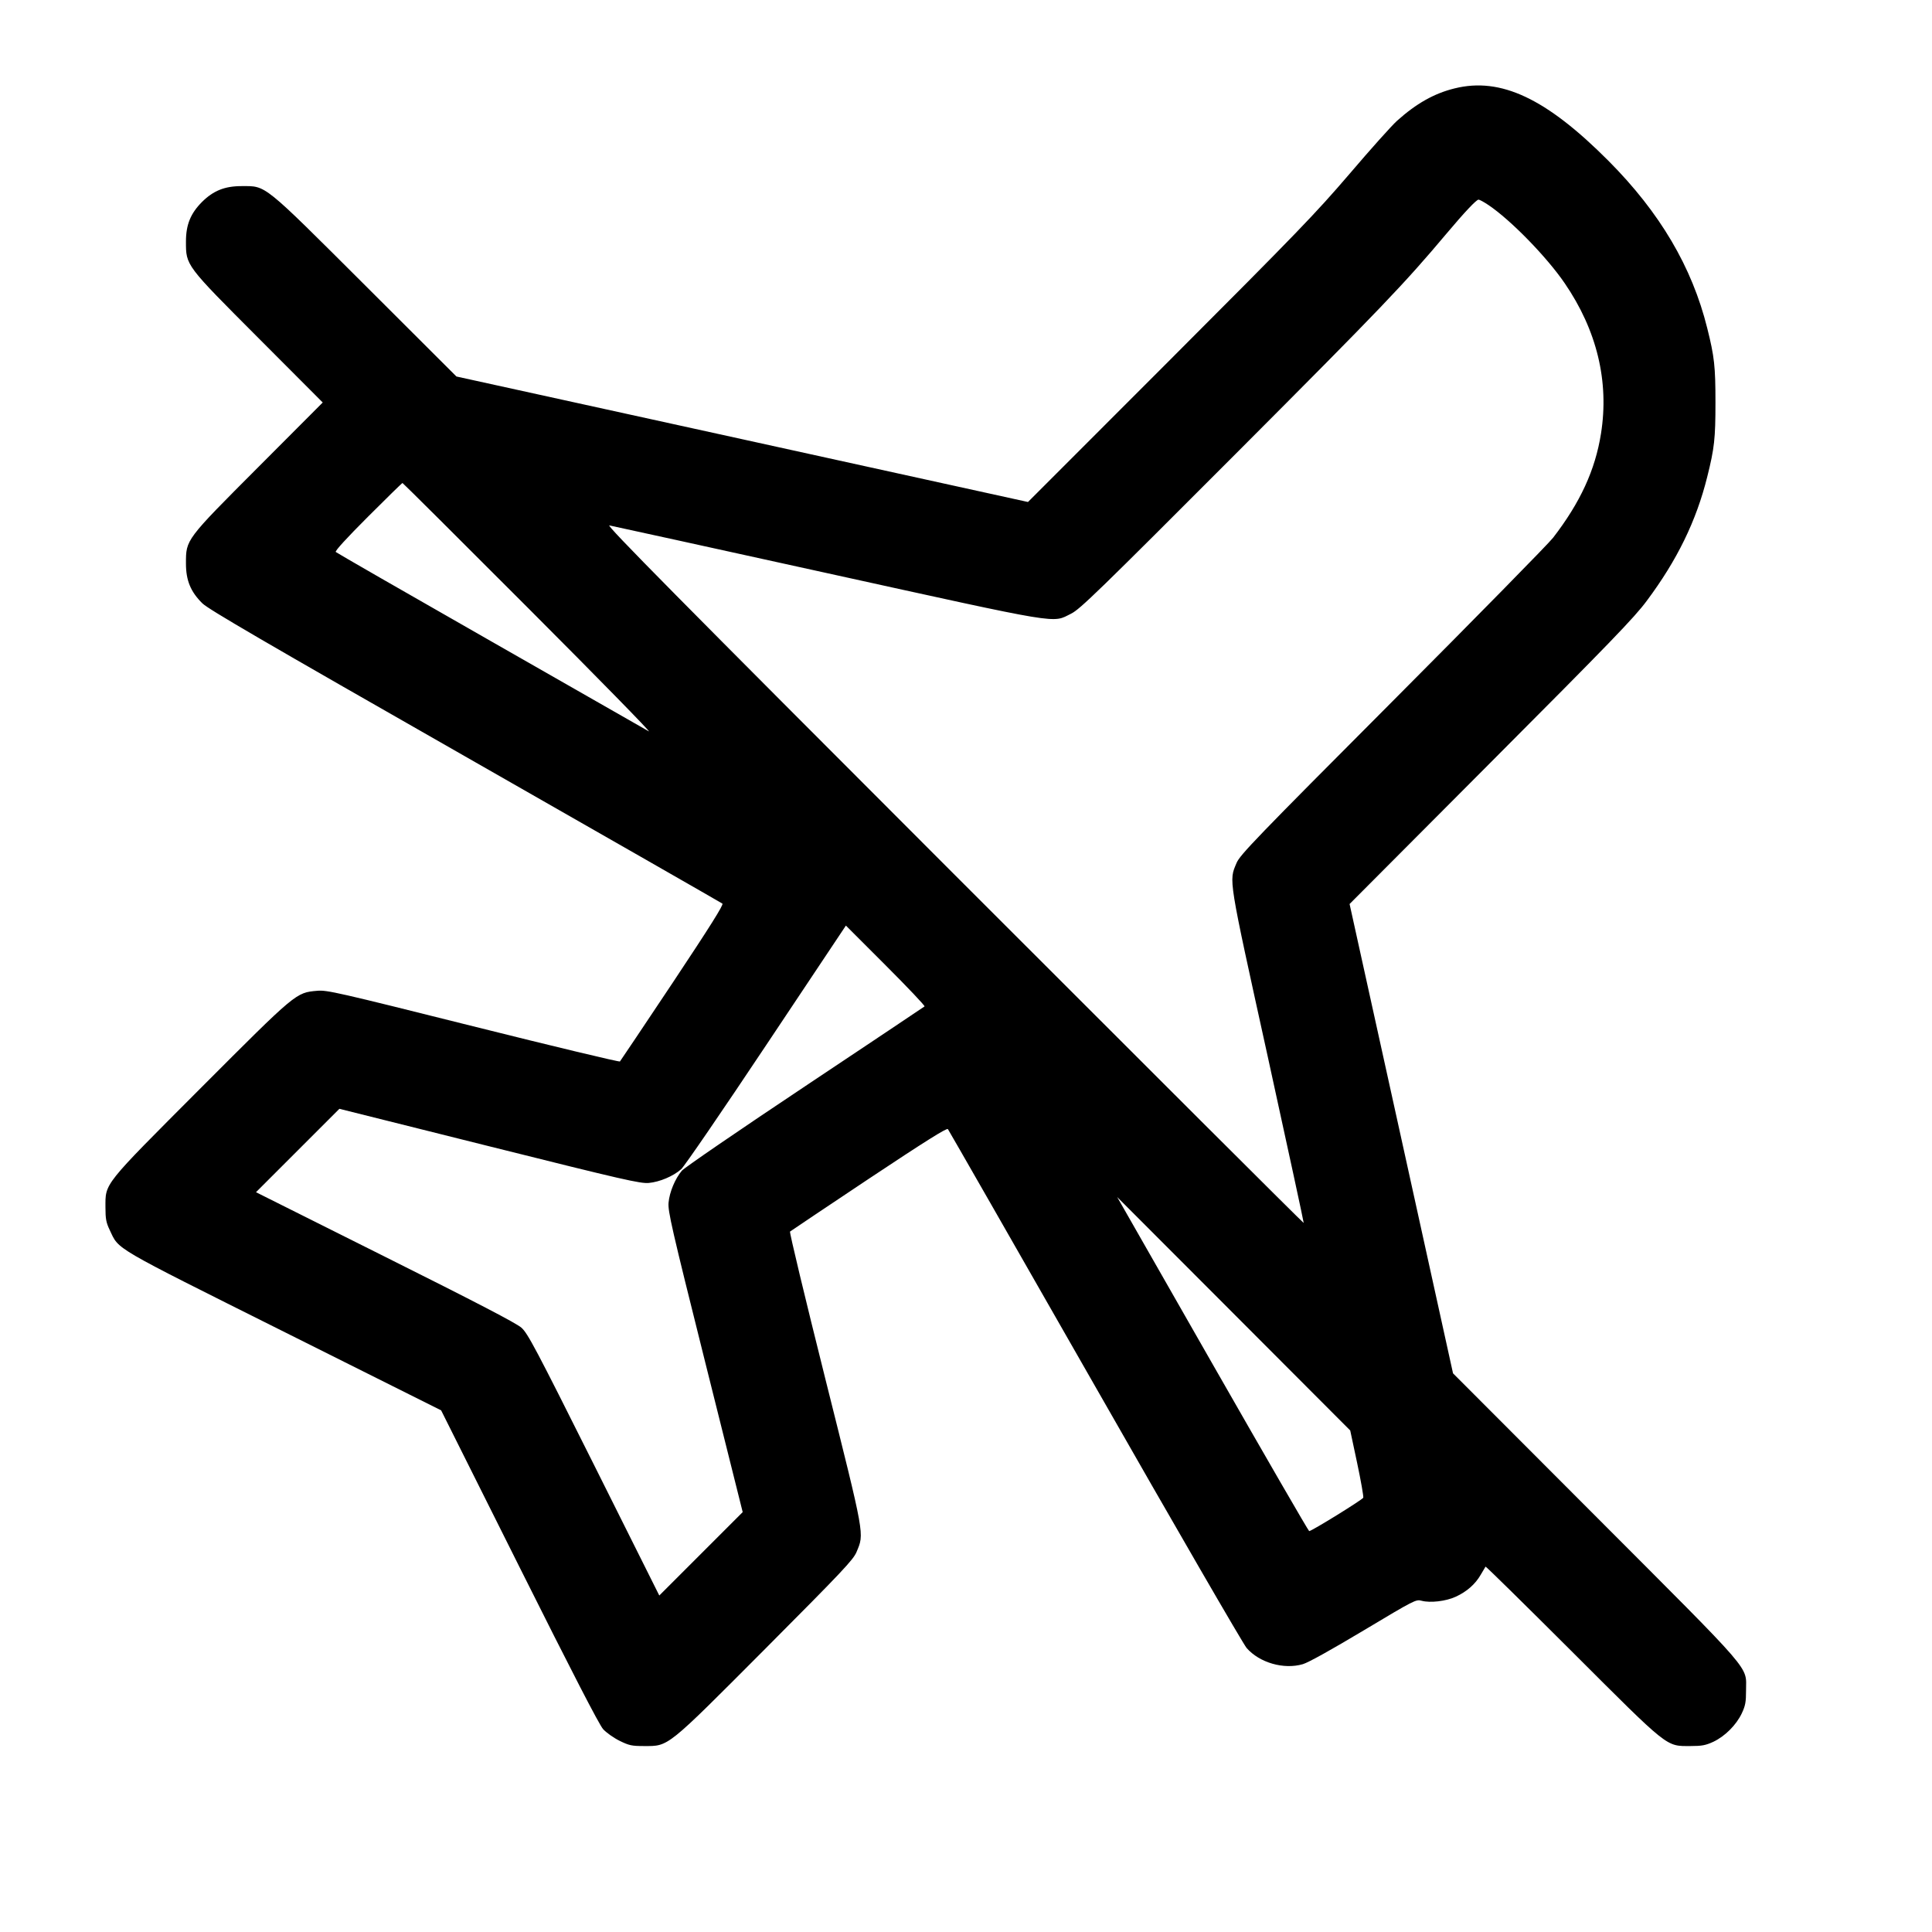
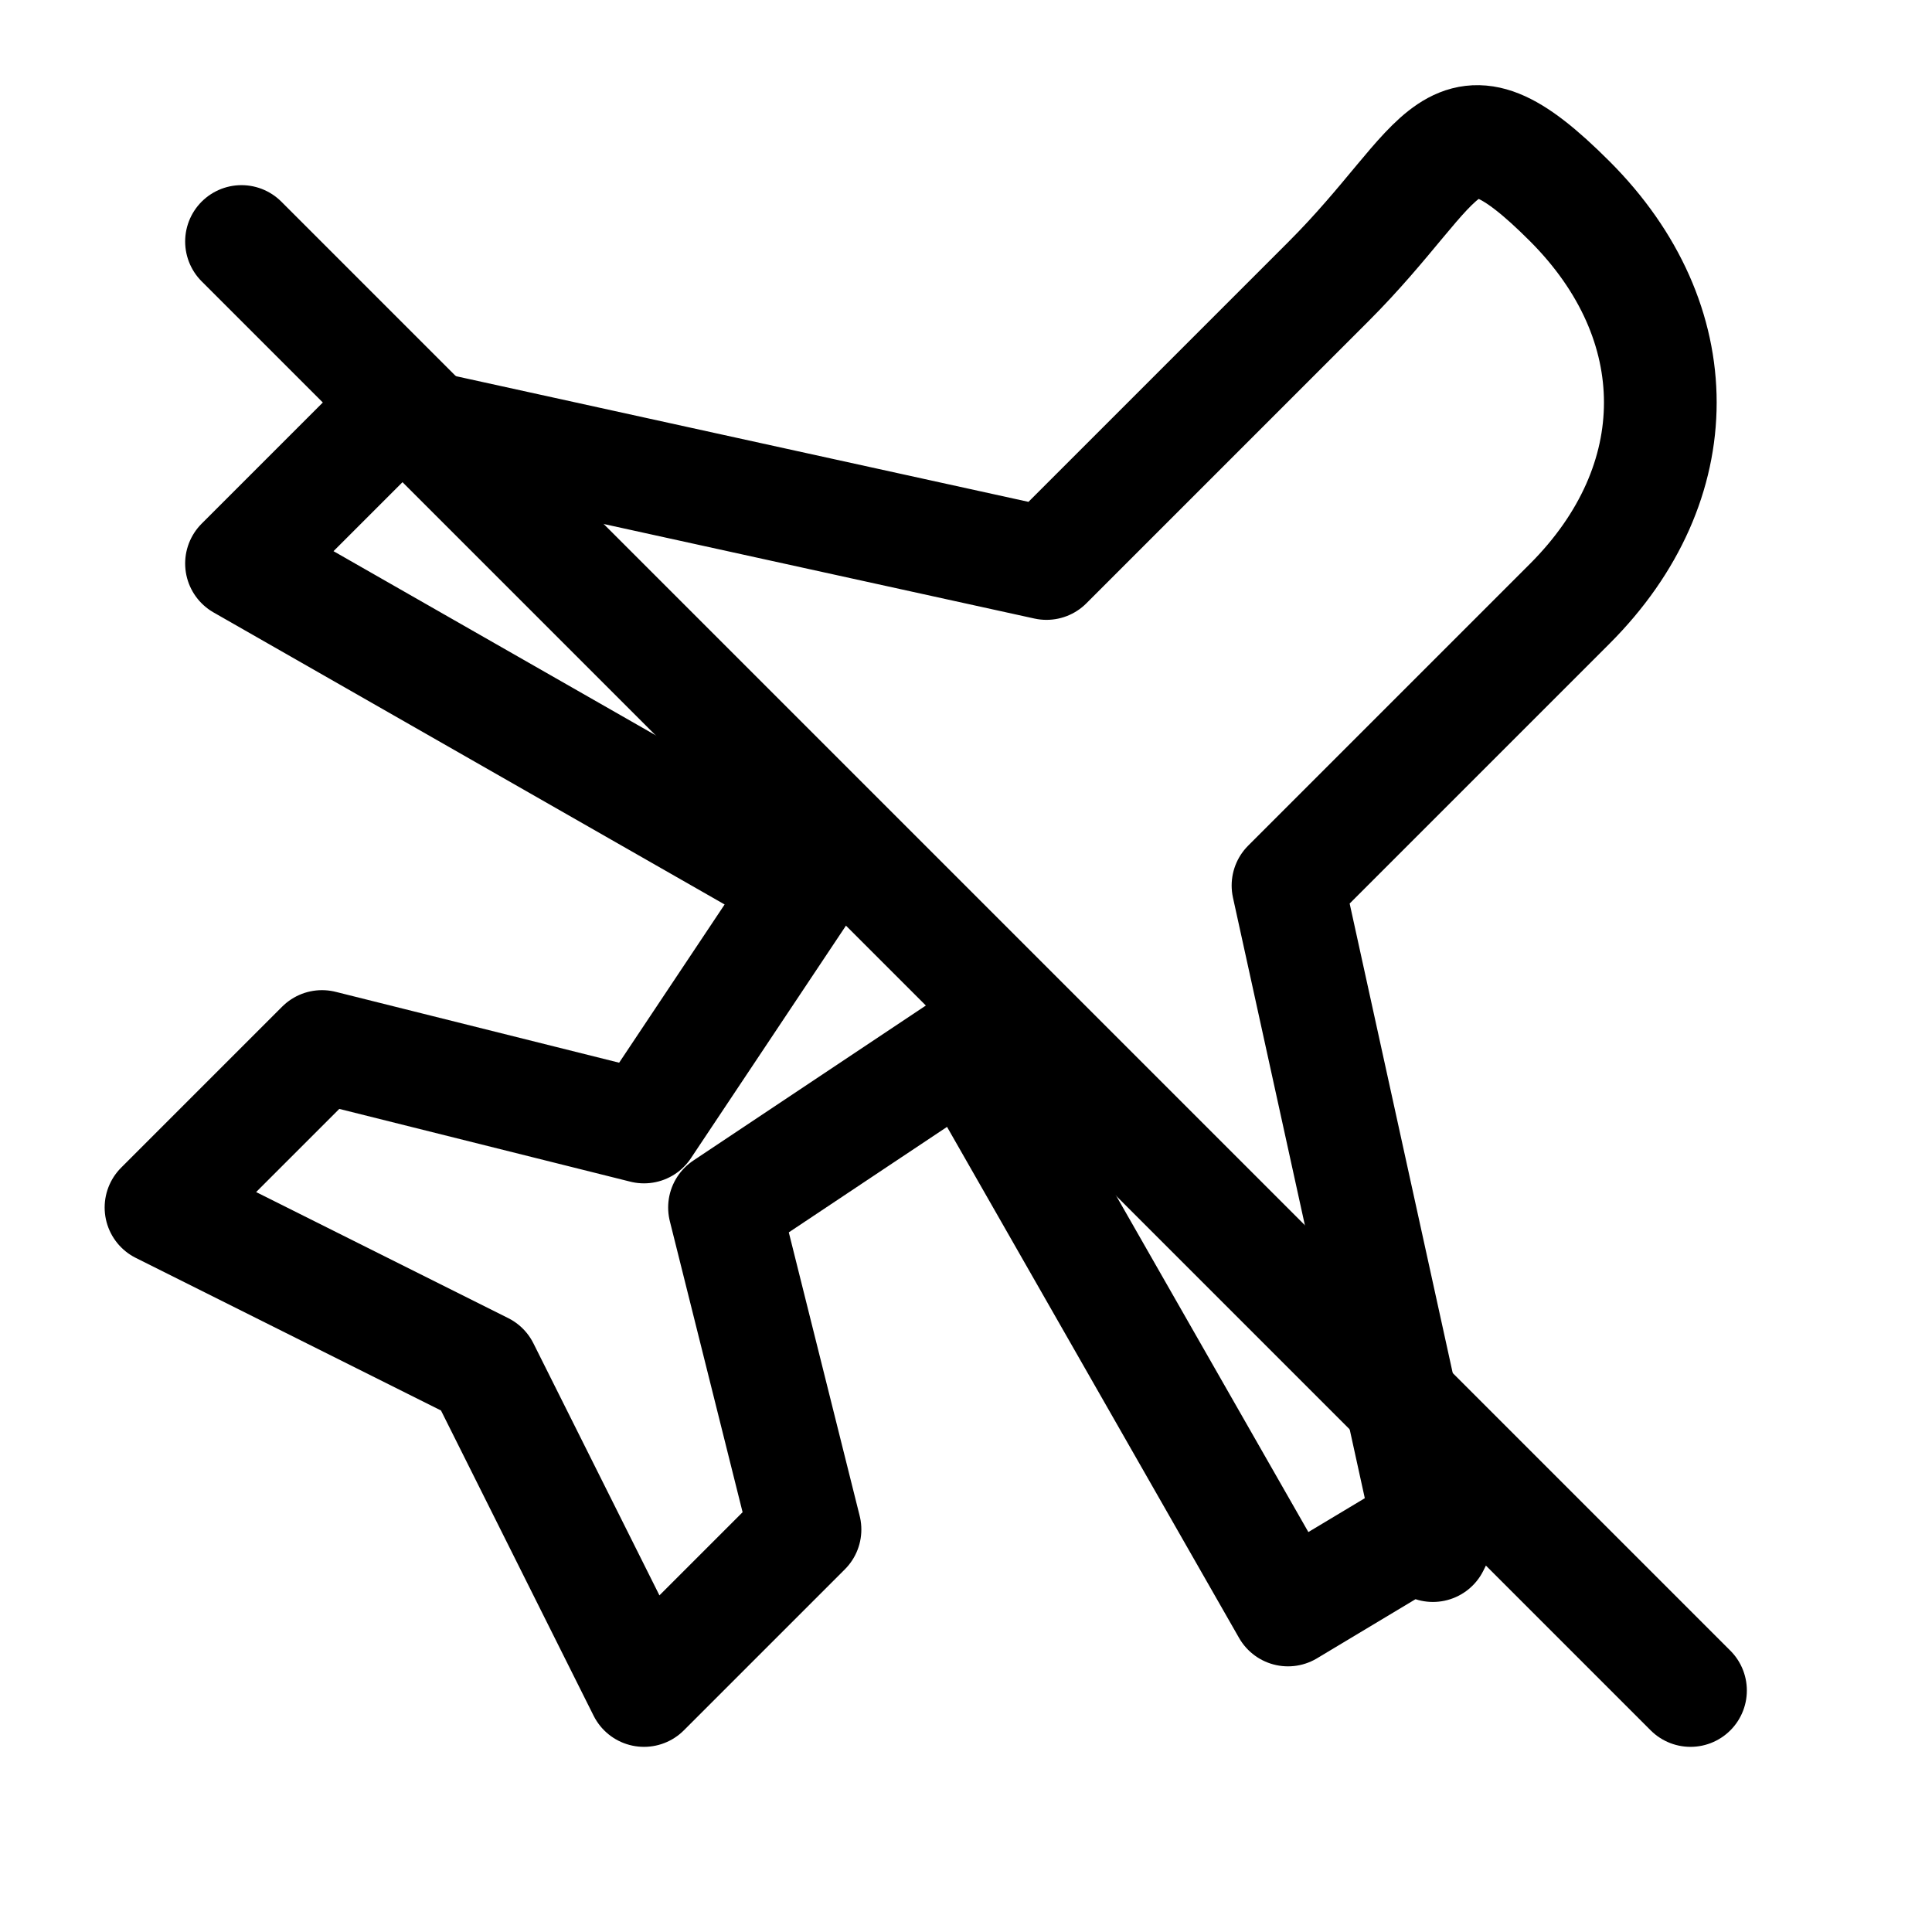
- <svg xmlns="http://www.w3.org/2000/svg" viewBox="0 0 24 24">
-   <path d="M18.070 1.098 C 17.816 1.160,17.592 1.287,17.354 1.501 C 17.290 1.558,17.025 1.854,16.766 2.158 C 16.339 2.656,16.122 2.881,14.532 4.473 L 12.770 6.236 9.220 5.456 L 5.670 4.677 4.540 3.549 C 3.251 2.264,3.311 2.312,3.000 2.312 C 2.791 2.312,2.650 2.369,2.509 2.509 C 2.367 2.652,2.310 2.792,2.310 3.000 C 2.310 3.300,2.302 3.289,3.216 4.205 L 4.009 5.000 3.216 5.795 C 2.302 6.711,2.310 6.700,2.310 7.000 C 2.310 7.210,2.368 7.351,2.514 7.495 C 2.591 7.570,3.276 7.969,5.781 9.398 C 7.524 10.393,8.961 11.215,8.974 11.225 C 8.991 11.238,8.821 11.509,8.357 12.207 C 8.004 12.736,7.709 13.177,7.701 13.186 C 7.693 13.194,6.873 12.998,5.878 12.749 C 4.188 12.326,4.062 12.297,3.940 12.308 C 3.676 12.331,3.682 12.326,2.496 13.514 C 1.270 14.743,1.310 14.692,1.310 15.000 C 1.310 15.142,1.319 15.188,1.363 15.280 C 1.482 15.530,1.370 15.465,3.522 16.541 L 5.480 17.520 6.450 19.460 C 7.110 20.780,7.443 21.425,7.492 21.480 C 7.532 21.524,7.624 21.589,7.697 21.625 C 7.815 21.683,7.848 21.690,8.000 21.690 C 8.311 21.690,8.269 21.723,9.512 20.476 C 10.470 19.514,10.599 19.377,10.640 19.280 C 10.737 19.045,10.750 19.115,10.251 17.122 C 10.002 16.127,9.805 15.307,9.814 15.299 C 9.823 15.291,10.264 14.996,10.793 14.643 C 11.491 14.179,11.762 14.009,11.775 14.026 C 11.785 14.039,12.607 15.475,13.602 17.217 C 14.596 18.959,15.444 20.424,15.486 20.472 C 15.646 20.655,15.947 20.742,16.184 20.673 C 16.253 20.653,16.538 20.494,16.941 20.253 C 17.571 19.876,17.590 19.866,17.659 19.885 C 17.765 19.914,17.961 19.892,18.084 19.835 C 18.221 19.772,18.327 19.679,18.394 19.562 C 18.423 19.512,18.450 19.466,18.454 19.461 C 18.458 19.456,18.940 19.930,19.526 20.515 C 20.741 21.729,20.692 21.690,21.000 21.690 C 21.142 21.690,21.188 21.681,21.284 21.637 C 21.429 21.568,21.568 21.429,21.637 21.284 C 21.682 21.188,21.690 21.143,21.690 21.000 C 21.689 20.685,21.818 20.835,19.822 18.835 L 18.050 17.060 17.408 14.145 L 16.765 11.230 18.519 9.470 C 20.002 7.983,20.302 7.672,20.455 7.466 C 20.834 6.959,21.072 6.471,21.208 5.923 C 21.297 5.568,21.310 5.448,21.310 5.000 C 21.310 4.552,21.297 4.432,21.208 4.077 C 21.019 3.316,20.620 2.640,19.981 1.998 C 19.208 1.222,18.643 0.956,18.070 1.098 M18.490 2.547 C 18.767 2.733,19.215 3.193,19.437 3.518 C 19.838 4.104,19.991 4.739,19.888 5.387 C 19.816 5.840,19.630 6.243,19.293 6.680 C 19.238 6.752,18.341 7.665,17.300 8.710 C 15.599 10.416,15.402 10.621,15.361 10.720 C 15.265 10.948,15.253 10.874,15.749 13.128 C 15.997 14.260,16.198 15.189,16.195 15.192 C 16.191 15.196,14.236 13.245,11.849 10.857 C 8.414 7.420,7.522 6.518,7.570 6.527 C 7.603 6.533,8.822 6.800,10.280 7.121 C 13.237 7.771,13.065 7.742,13.306 7.623 C 13.416 7.569,13.646 7.345,15.372 5.616 C 17.160 3.824,17.443 3.528,17.970 2.901 C 18.194 2.635,18.340 2.480,18.367 2.480 C 18.380 2.480,18.435 2.510,18.490 2.547 M6.570 7.563 C 7.428 8.422,8.098 9.107,8.060 9.085 C 8.021 9.063,7.135 8.556,6.090 7.960 C 5.045 7.364,4.181 6.867,4.171 6.857 C 4.158 6.846,4.308 6.682,4.570 6.420 C 4.801 6.189,4.994 6.000,5.000 6.000 C 5.005 6.000,5.712 6.703,6.570 7.563 M11.485 12.502 C 11.477 12.509,10.808 12.956,9.998 13.496 C 9.189 14.035,8.501 14.506,8.470 14.543 C 8.386 14.643,8.317 14.808,8.305 14.940 C 8.296 15.046,8.341 15.246,8.760 16.921 L 9.226 18.784 8.708 19.302 L 8.190 19.820 7.378 18.195 C 6.652 16.744,6.556 16.563,6.477 16.493 C 6.416 16.438,5.918 16.179,4.785 15.613 L 3.180 14.810 3.698 14.292 L 4.216 13.774 6.079 14.240 C 7.754 14.659,7.954 14.704,8.060 14.695 C 8.196 14.682,8.362 14.612,8.461 14.525 C 8.500 14.491,8.976 13.796,9.519 12.981 L 10.508 11.498 11.003 11.993 C 11.276 12.266,11.493 12.495,11.485 12.502 M16.859 18.174 C 16.906 18.396,16.940 18.590,16.935 18.605 C 16.925 18.630,16.294 19.020,16.263 19.020 C 16.255 19.020,15.715 18.086,15.063 16.945 L 13.878 14.870 15.326 16.320 L 16.773 17.770 16.859 18.174 " stroke="none" fill-rule="evenodd" fill="black" />
+ <svg xmlns="http://www.w3.org/2000/svg" viewBox="0 0 24 24" fill="none" stroke="#000" stroke-width="1.4" stroke-linecap="round" stroke-linejoin="round">
+   <path d="M17.8 19.2L16 11l3.5-3.5C21 6 21 4 19.5 2.5S18 2 16.5 3.5L13 7l-8.2-1.8L3 7l7 4-2 3-4-1-2 2 4 2 2 4 2-2-1-4 3-2 4 7 2-1.2Z" />
+   <line x1="3" y1="3" x2="21" y2="21" />
</svg>
